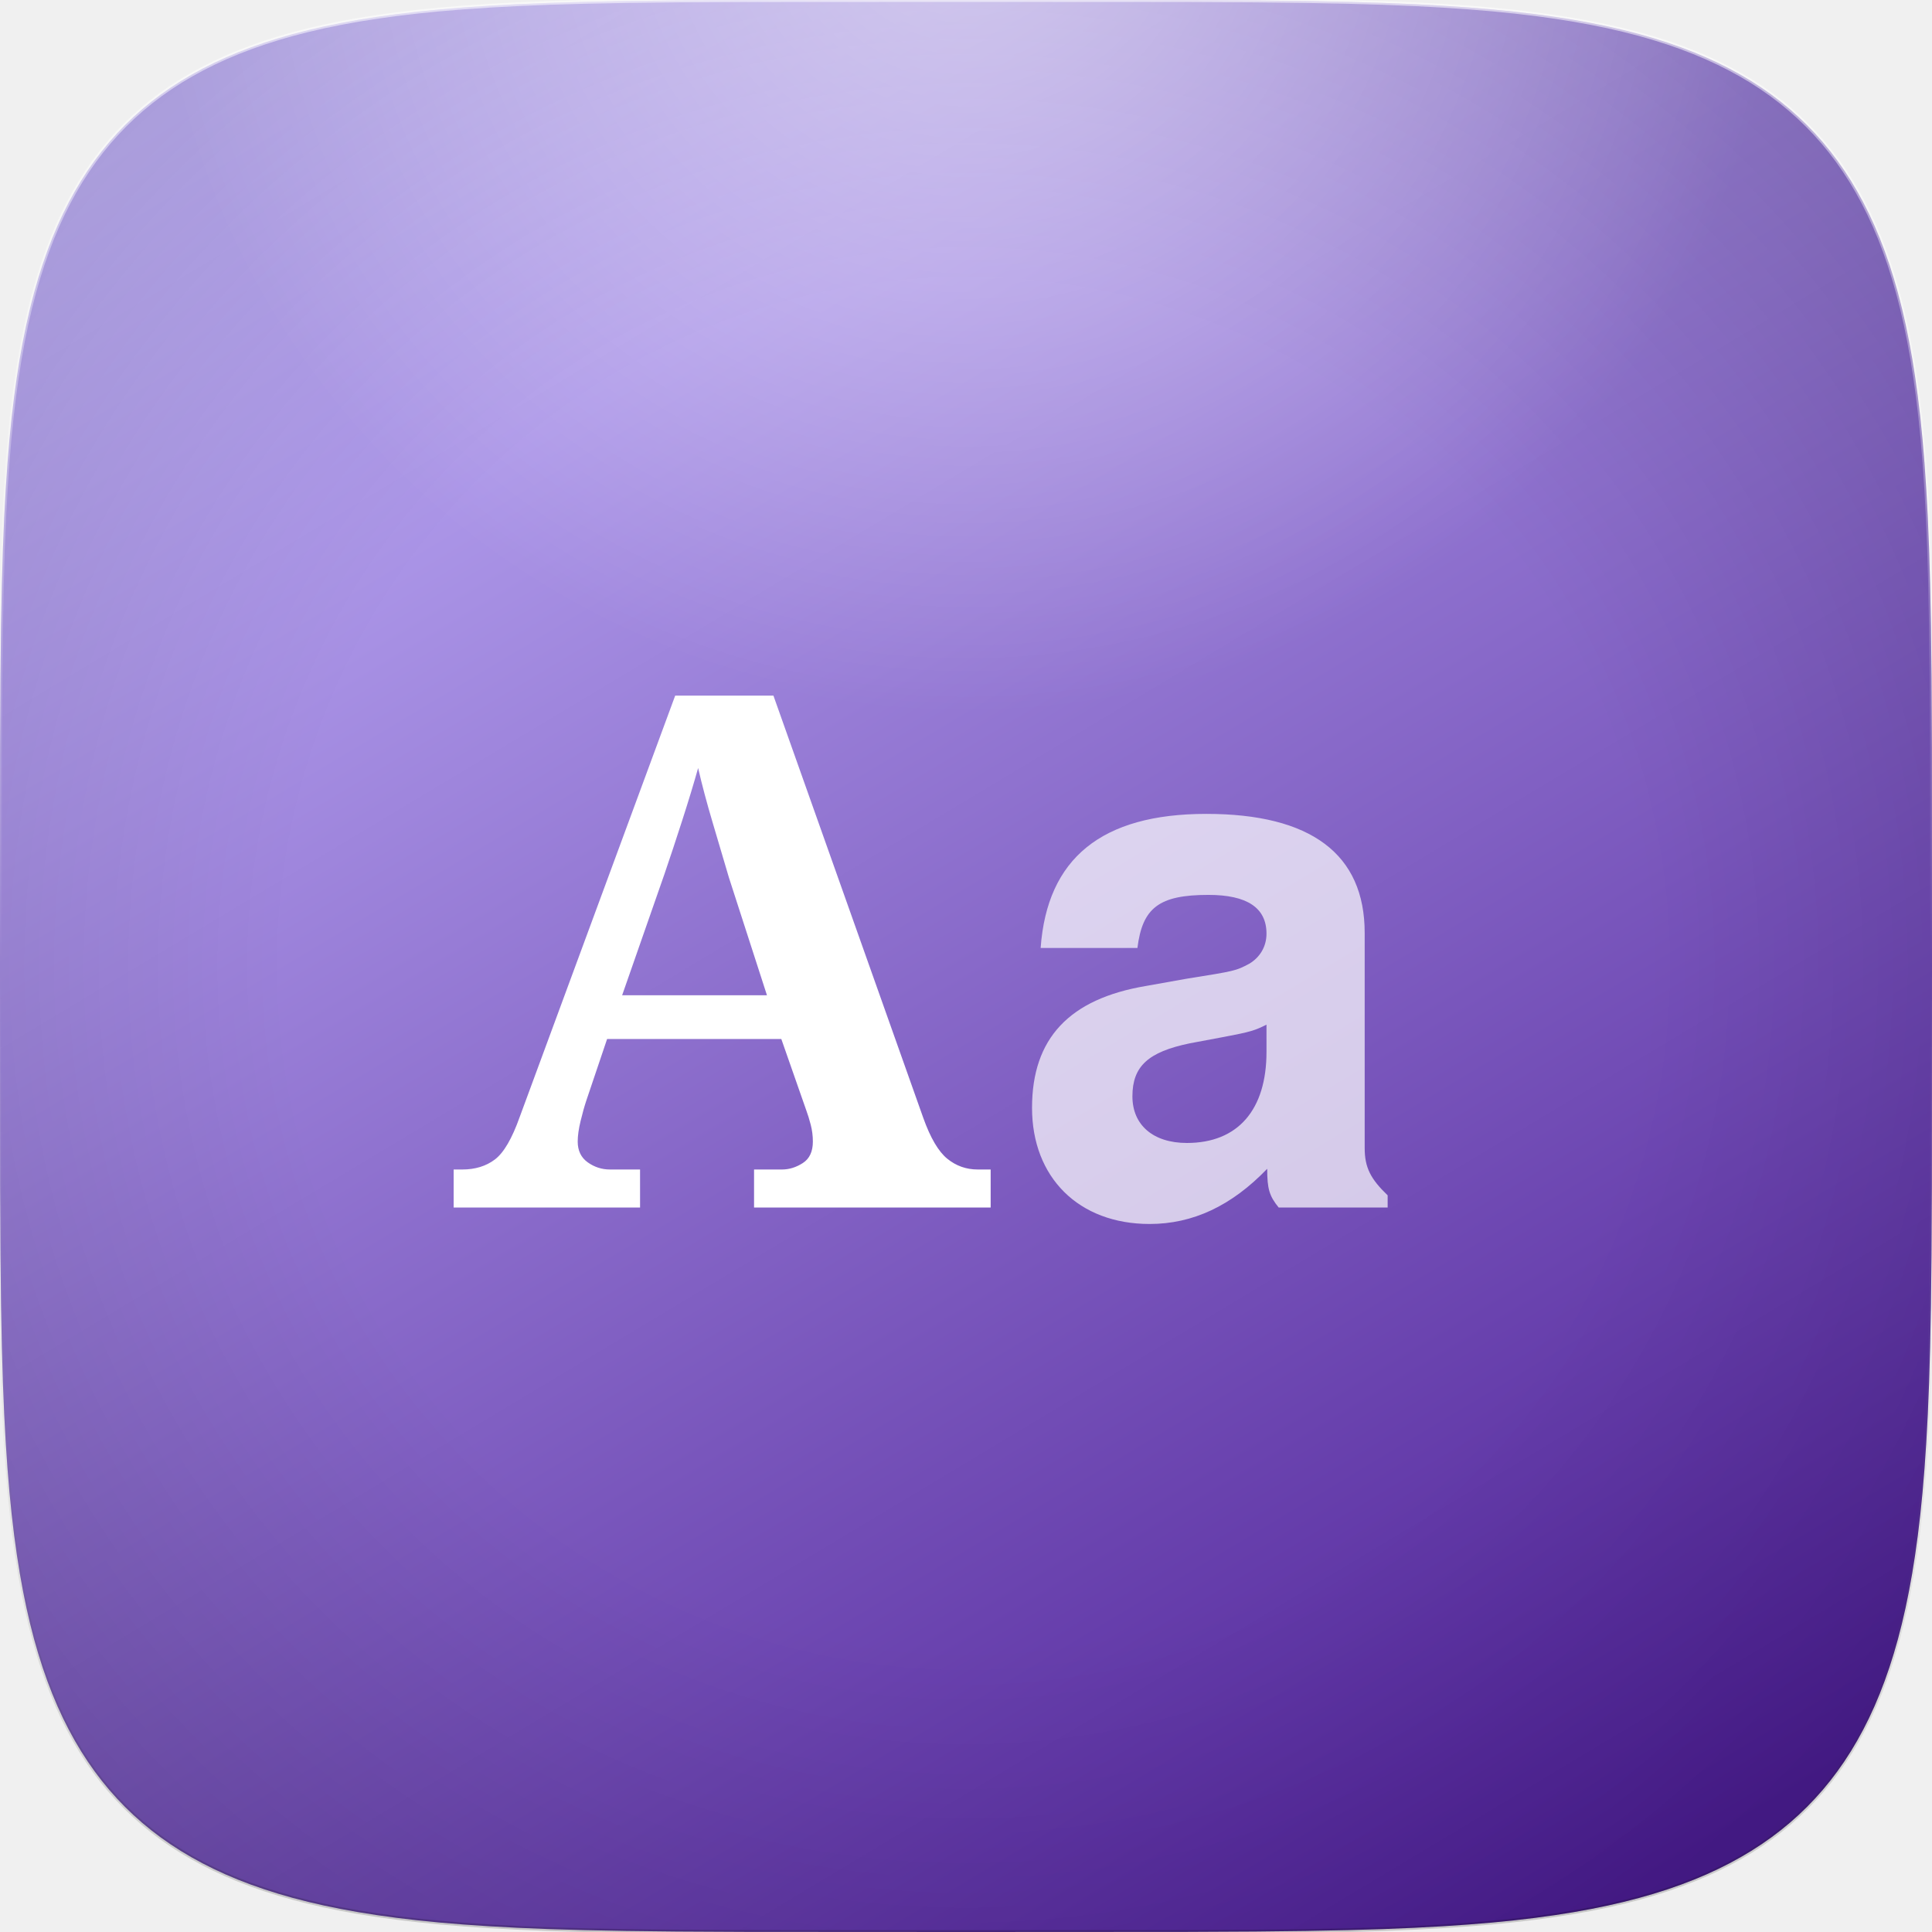
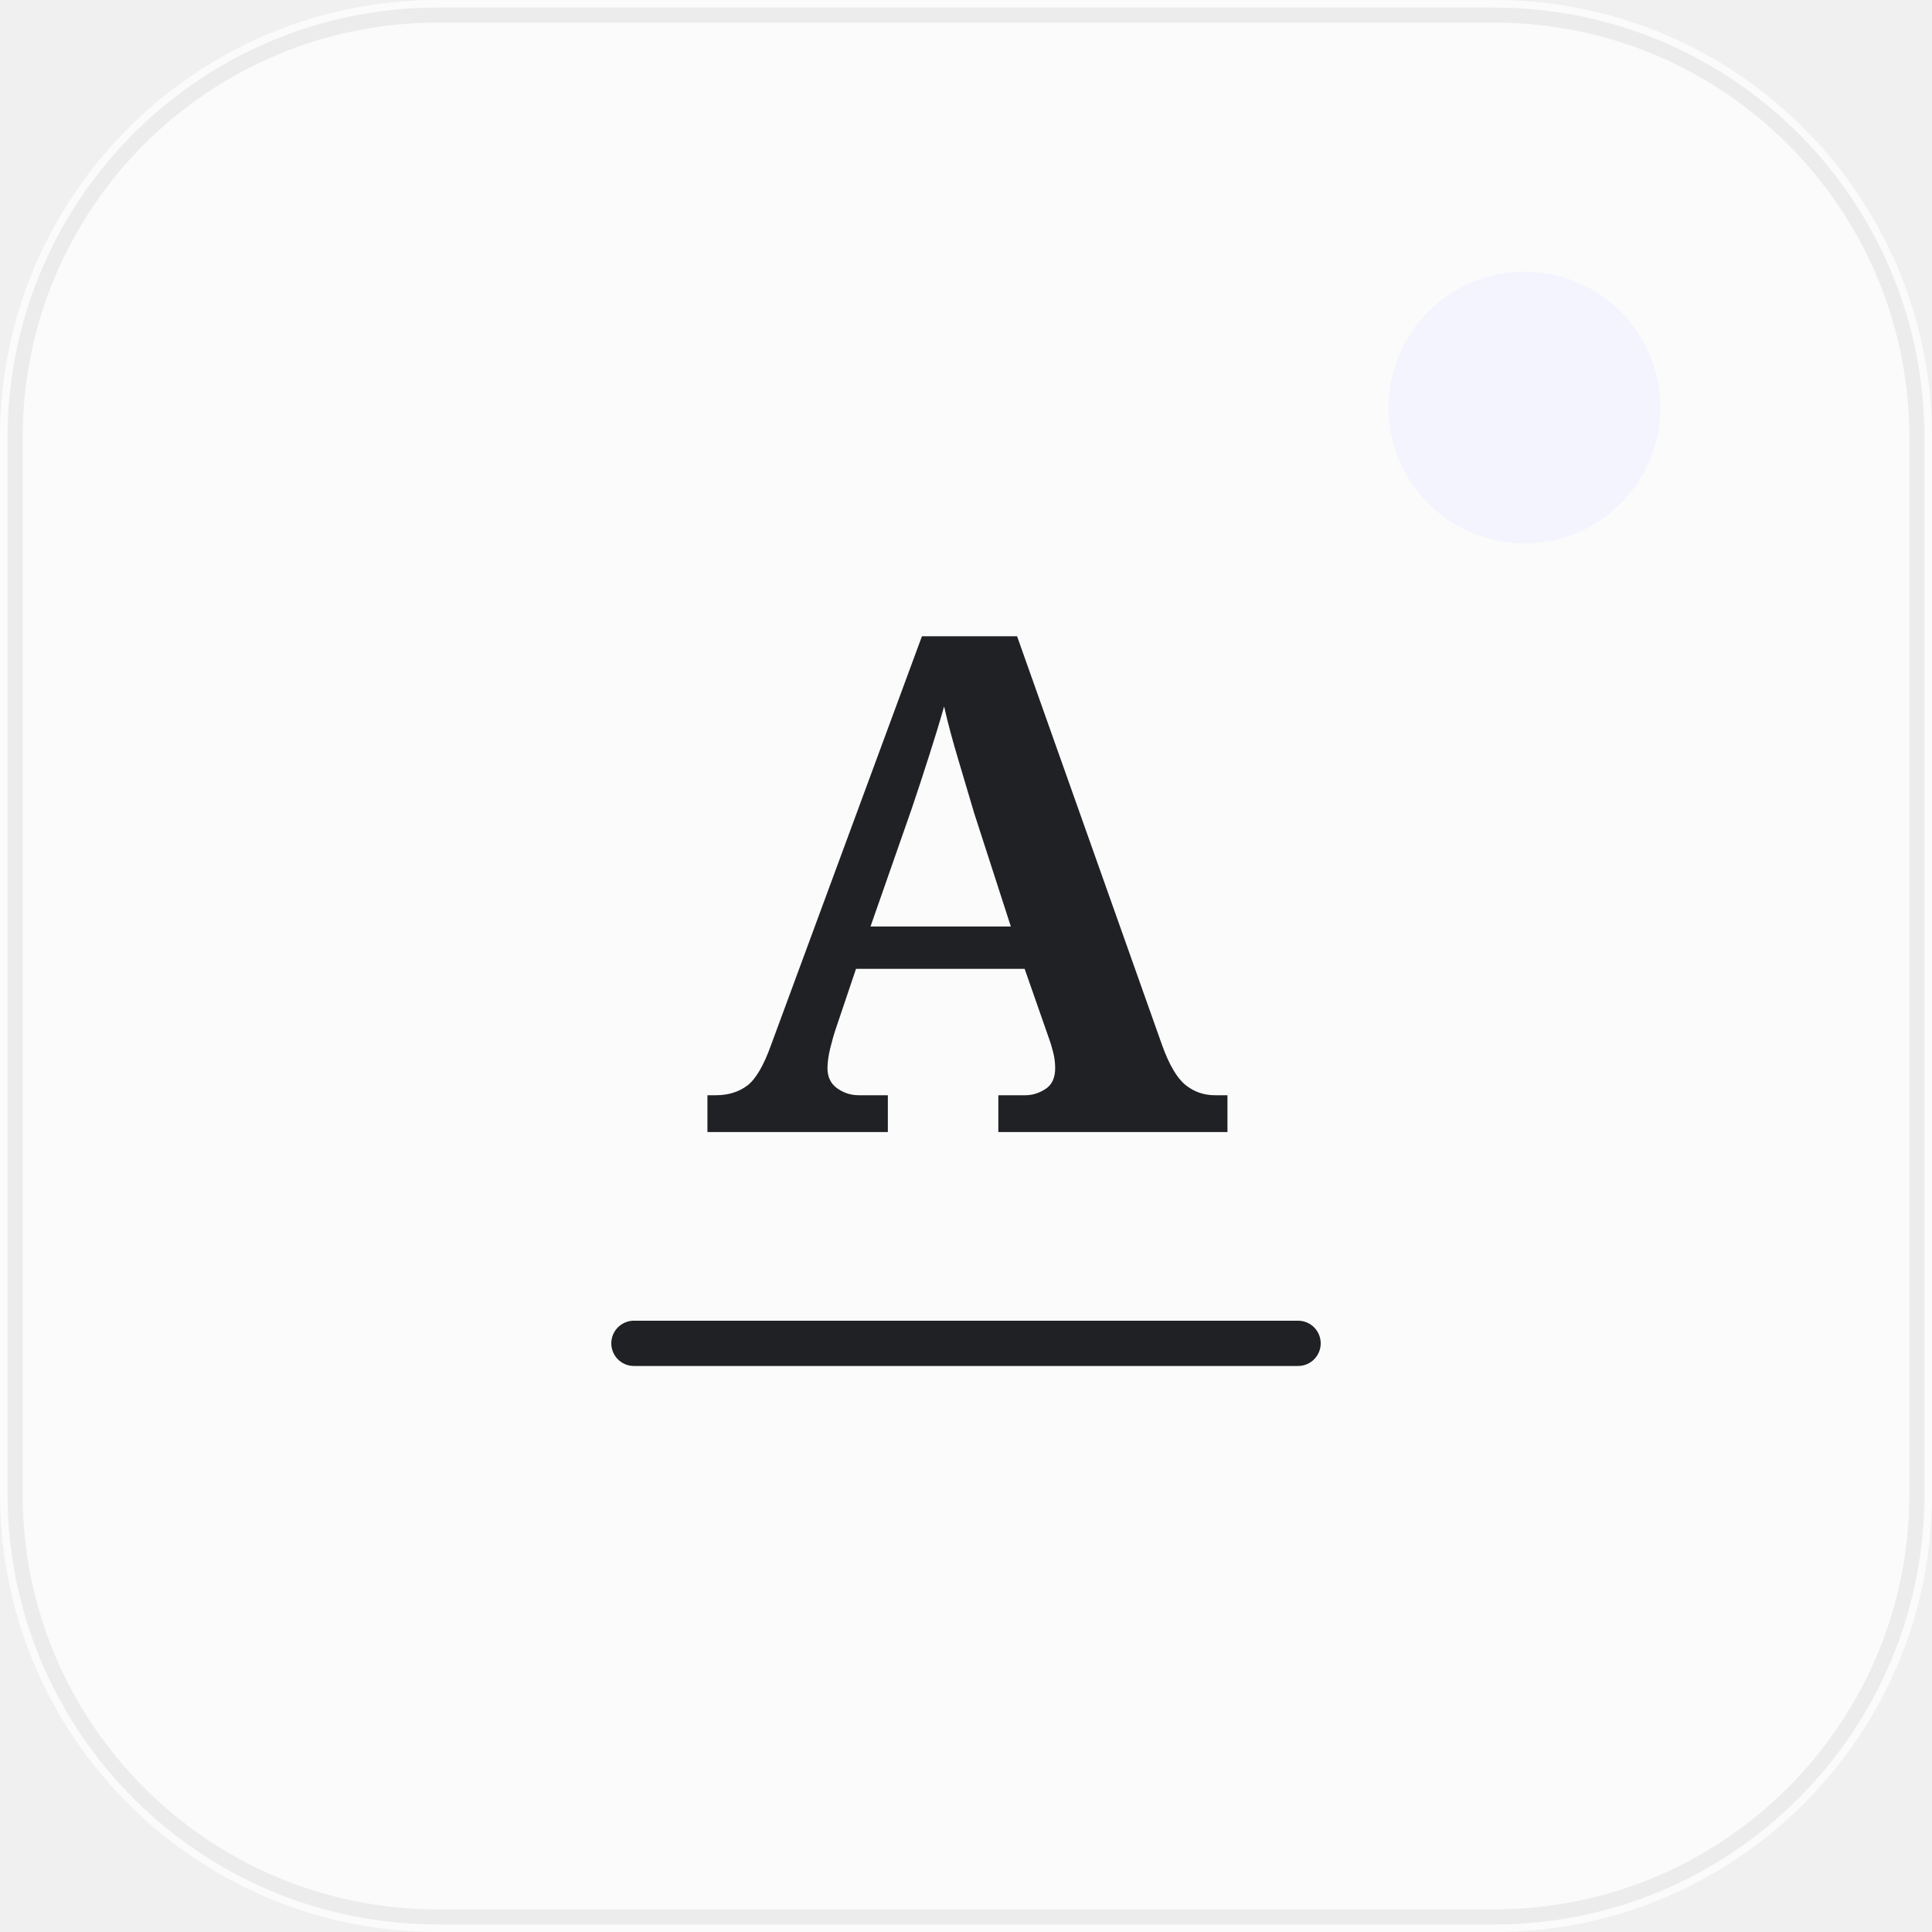
- <svg xmlns="http://www.w3.org/2000/svg" viewBox="0 0 1024 1024" width="1024" height="1024">
-   <defs>
-     <linearGradient id="font-pairing-light-bg" x1="0.2" y1="0" x2="0.8" y2="1">
-       <stop offset="0" stop-color="#c4b5fd" />
-       <stop offset="1" stop-color="#4c1d95" />
-     </linearGradient>
-     <radialGradient id="font-pairing-light-sheen" cx="0.5" cy="-0.05" r="0.7">
-       <stop offset="0" stop-color="#fff" stop-opacity="0.5" />
-       <stop offset="0.6" stop-color="#fff" stop-opacity="0" />
-     </radialGradient>
-     <linearGradient id="font-pairing-light-rim" x1="0.5" y1="0" x2="0.5" y2="1">
-       <stop offset="0" stop-color="#fff" stop-opacity="0.55" />
-       <stop offset="0.5" stop-color="#fff" stop-opacity="0" />
-       <stop offset="1" stop-color="#000" stop-opacity="0.18" />
-     </linearGradient>
-     <radialGradient id="font-pairing-light-vignette" cx="0.5" cy="0.5" r="0.7">
-       <stop offset="0.5" stop-color="#000" stop-opacity="0" />
-       <stop offset="1" stop-color="#000" stop-opacity="0.18" />
-     </radialGradient>
-     <clipPath id="font-pairing-light-clip">
-       <path d="M1024.00 512.00 L1023.94 628.21 L1023.75 665.32 L1023.44 692.28 L1023.01 714.20 L1022.46 733.00 L1021.78 749.62 L1020.97 764.60 L1020.04 778.30 L1018.99 790.95 L1017.81 802.74 L1016.50 813.78 L1015.06 824.18 L1013.50 834.01 L1011.81 843.33 L1009.99 852.20 L1008.04 860.66 L1005.96 868.74 L1003.74 876.47 L1001.39 883.88 L998.90 890.99 L996.28 897.81 L993.52 904.36 L990.61 910.67 L987.56 916.73 L984.37 922.56 L981.03 928.18 L977.54 933.59 L973.90 938.79 L970.10 943.80 L966.14 948.62 L962.01 953.26 L957.72 957.72 L953.26 962.01 L948.62 966.14 L943.80 970.10 L938.79 973.90 L933.59 977.54 L928.18 981.03 L922.56 984.37 L916.73 987.56 L910.67 990.61 L904.36 993.52 L897.81 996.28 L890.99 998.90 L883.88 1001.39 L876.47 1003.74 L868.74 1005.96 L860.66 1008.04 L852.20 1009.99 L843.33 1011.81 L834.01 1013.50 L824.18 1015.06 L813.78 1016.50 L802.74 1017.81 L790.95 1018.99 L778.30 1020.04 L764.60 1020.97 L749.62 1021.78 L733.00 1022.46 L714.20 1023.01 L692.28 1023.44 L665.32 1023.75 L628.21 1023.94 L512.00 1024.00 L395.79 1023.94 L358.68 1023.75 L331.72 1023.44 L309.80 1023.01 L291.00 1022.46 L274.38 1021.78 L259.40 1020.97 L245.70 1020.04 L233.05 1018.99 L221.26 1017.81 L210.22 1016.50 L199.82 1015.06 L189.99 1013.50 L180.67 1011.81 L171.80 1009.99 L163.34 1008.04 L155.26 1005.96 L147.53 1003.74 L140.12 1001.39 L133.01 998.90 L126.19 996.28 L119.64 993.52 L113.33 990.61 L107.27 987.56 L101.44 984.37 L95.82 981.03 L90.41 977.54 L85.21 973.90 L80.20 970.10 L75.38 966.14 L70.74 962.01 L66.28 957.72 L61.99 953.26 L57.86 948.62 L53.90 943.80 L50.10 938.79 L46.46 933.59 L42.97 928.18 L39.63 922.56 L36.44 916.73 L33.39 910.67 L30.48 904.36 L27.72 897.81 L25.10 890.99 L22.61 883.88 L20.26 876.47 L18.04 868.74 L15.96 860.66 L14.01 852.20 L12.19 843.33 L10.50 834.01 L8.94 824.18 L7.50 813.78 L6.19 802.74 L5.01 790.95 L3.96 778.30 L3.03 764.60 L2.22 749.62 L1.54 733.00 L0.99 714.20 L0.56 692.28 L0.25 665.32 L0.06 628.21 L0.00 512.00 L0.06 395.79 L0.25 358.68 L0.56 331.72 L0.99 309.80 L1.54 291.00 L2.22 274.38 L3.03 259.40 L3.96 245.70 L5.01 233.05 L6.19 221.26 L7.50 210.22 L8.94 199.82 L10.50 189.99 L12.19 180.67 L14.01 171.80 L15.96 163.34 L18.04 155.26 L20.26 147.53 L22.61 140.12 L25.10 133.01 L27.72 126.19 L30.48 119.64 L33.39 113.33 L36.44 107.27 L39.63 101.44 L42.97 95.82 L46.46 90.41 L50.10 85.21 L53.90 80.20 L57.86 75.38 L61.99 70.74 L66.28 66.28 L70.74 61.99 L75.38 57.86 L80.20 53.90 L85.21 50.10 L90.41 46.46 L95.82 42.97 L101.44 39.63 L107.27 36.44 L113.33 33.39 L119.64 30.48 L126.19 27.72 L133.01 25.10 L140.12 22.61 L147.53 20.26 L155.26 18.04 L163.34 15.96 L171.80 14.01 L180.67 12.19 L189.99 10.50 L199.82 8.94 L210.22 7.50 L221.26 6.19 L233.05 5.01 L245.70 3.96 L259.40 3.03 L274.38 2.22 L291.00 1.54 L309.80 0.99 L331.72 0.56 L358.68 0.25 L395.79 0.06 L512.00 0.00 L628.21 0.06 L665.32 0.25 L692.28 0.56 L714.20 0.99 L733.00 1.54 L749.62 2.22 L764.60 3.03 L778.30 3.96 L790.95 5.01 L802.74 6.19 L813.78 7.50 L824.18 8.94 L834.01 10.50 L843.33 12.19 L852.20 14.01 L860.66 15.96 L868.74 18.04 L876.47 20.26 L883.88 22.61 L890.99 25.10 L897.81 27.72 L904.36 30.48 L910.67 33.39 L916.73 36.44 L922.56 39.63 L928.18 42.97 L933.59 46.46 L938.79 50.10 L943.80 53.90 L948.62 57.86 L953.26 61.99 L957.72 66.28 L962.01 70.74 L966.14 75.38 L970.10 80.20 L973.90 85.21 L977.54 90.41 L981.03 95.82 L984.37 101.44 L987.56 107.27 L990.61 113.33 L993.52 119.64 L996.28 126.19 L998.90 133.01 L1001.39 140.12 L1003.74 147.53 L1005.96 155.26 L1008.04 163.34 L1009.99 171.80 L1011.81 180.67 L1013.50 189.99 L1015.06 199.82 L1016.50 210.22 L1017.81 221.26 L1018.99 233.05 L1020.04 245.70 L1020.97 259.40 L1021.78 274.38 L1022.46 291.00 L1023.01 309.80 L1023.44 331.72 L1023.75 358.68 L1023.94 395.79 L1024.00 512.00 Z" />
-     </clipPath>
-   </defs>
-   <g clip-path="url(#font-pairing-light-clip)">
-     <rect class="sf-bg" width="1024" height="1024" fill="url(#font-pairing-light-bg)" />
-     <g class="sf-glyph">
-       <g transform="translate(512 540)">
-         <text x="-130" y="100" text-anchor="middle" font-family="Georgia,serif" font-weight="700" font-size="380" fill="#fff" letter-spacing="-10">A</text>
-         <text x="130" y="100" text-anchor="middle" font-family="-apple-system,'SF Pro Display','Helvetica Neue',Helvetica,sans-serif" font-weight="800" font-size="380" fill="#fff" letter-spacing="-10" opacity="0.7">a</text>
-       </g>
-     </g>
-     <rect class="sf-vignette" width="1024" height="1024" fill="url(#font-pairing-light-vignette)" />
-     <rect class="sf-sheen" width="1024" height="1024" fill="url(#font-pairing-light-sheen)" />
+ <svg xmlns="http://www.w3.org/2000/svg" viewBox="0 0 256 256" width="256" height="256" role="img" aria-label="Font Pairing">
+   <rect width="256" height="256" rx="58" fill="#fbfbfb" />
+   <circle cx="202" cy="54" r="18" fill="#f0f2ff" opacity=".75" />
+   <rect x="2" y="2" width="252" height="252" rx="56" fill="none" stroke="rgba(0,0,0,.06)" stroke-width="2" />
+   <g>
+     <text x="128" y="150" text-anchor="middle" font-size="92" font-weight="760" font-family="Georgia,serif" fill="#202124">A</text>
+     <path d="M84 178h88" stroke="#202124" stroke-width="6" stroke-linecap="round" stroke-linejoin="round" fill="none" />
  </g>
-   <path class="sf-rim" d="M1024.00 512.00 L1023.94 628.21 L1023.75 665.32 L1023.44 692.28 L1023.01 714.20 L1022.46 733.00 L1021.78 749.62 L1020.97 764.60 L1020.04 778.30 L1018.99 790.95 L1017.81 802.74 L1016.50 813.78 L1015.06 824.18 L1013.50 834.01 L1011.81 843.33 L1009.99 852.20 L1008.04 860.66 L1005.96 868.74 L1003.74 876.47 L1001.39 883.88 L998.90 890.99 L996.28 897.81 L993.52 904.36 L990.61 910.67 L987.56 916.73 L984.37 922.56 L981.03 928.18 L977.54 933.59 L973.90 938.79 L970.10 943.80 L966.14 948.62 L962.01 953.26 L957.72 957.72 L953.26 962.01 L948.62 966.14 L943.80 970.10 L938.79 973.90 L933.59 977.54 L928.18 981.03 L922.56 984.37 L916.73 987.56 L910.67 990.61 L904.36 993.52 L897.81 996.28 L890.99 998.90 L883.88 1001.39 L876.47 1003.74 L868.74 1005.96 L860.66 1008.04 L852.20 1009.99 L843.33 1011.81 L834.01 1013.50 L824.18 1015.06 L813.78 1016.50 L802.74 1017.81 L790.95 1018.99 L778.30 1020.04 L764.60 1020.97 L749.62 1021.78 L733.00 1022.46 L714.20 1023.01 L692.28 1023.44 L665.32 1023.75 L628.21 1023.94 L512.00 1024.00 L395.79 1023.94 L358.68 1023.75 L331.72 1023.44 L309.80 1023.01 L291.00 1022.46 L274.38 1021.78 L259.40 1020.97 L245.70 1020.04 L233.05 1018.99 L221.26 1017.81 L210.22 1016.50 L199.82 1015.06 L189.99 1013.50 L180.67 1011.81 L171.80 1009.99 L163.34 1008.04 L155.26 1005.96 L147.53 1003.74 L140.12 1001.39 L133.01 998.90 L126.19 996.28 L119.64 993.52 L113.33 990.61 L107.27 987.56 L101.44 984.37 L95.82 981.03 L90.41 977.54 L85.21 973.90 L80.20 970.10 L75.38 966.14 L70.74 962.01 L66.28 957.72 L61.99 953.26 L57.86 948.62 L53.90 943.80 L50.10 938.79 L46.46 933.59 L42.97 928.18 L39.63 922.56 L36.44 916.73 L33.39 910.67 L30.48 904.36 L27.72 897.81 L25.10 890.99 L22.61 883.88 L20.26 876.47 L18.04 868.74 L15.96 860.66 L14.01 852.20 L12.19 843.33 L10.50 834.01 L8.94 824.18 L7.50 813.78 L6.19 802.74 L5.01 790.95 L3.96 778.30 L3.03 764.60 L2.22 749.62 L1.54 733.00 L0.99 714.20 L0.56 692.28 L0.25 665.32 L0.06 628.21 L0.00 512.00 L0.06 395.79 L0.25 358.68 L0.56 331.72 L0.99 309.80 L1.54 291.00 L2.22 274.38 L3.03 259.40 L3.96 245.70 L5.01 233.05 L6.19 221.26 L7.50 210.22 L8.94 199.82 L10.50 189.99 L12.19 180.67 L14.01 171.80 L15.96 163.34 L18.04 155.26 L20.26 147.53 L22.61 140.12 L25.10 133.01 L27.72 126.19 L30.48 119.64 L33.39 113.33 L36.44 107.27 L39.63 101.44 L42.97 95.82 L46.46 90.41 L50.10 85.21 L53.90 80.20 L57.86 75.38 L61.99 70.74 L66.28 66.28 L70.74 61.99 L75.38 57.86 L80.20 53.90 L85.21 50.10 L90.41 46.46 L95.82 42.97 L101.44 39.63 L107.27 36.44 L113.33 33.39 L119.64 30.48 L126.19 27.72 L133.01 25.10 L140.12 22.61 L147.53 20.26 L155.26 18.04 L163.34 15.96 L171.80 14.01 L180.67 12.19 L189.99 10.50 L199.82 8.94 L210.22 7.50 L221.26 6.19 L233.05 5.01 L245.70 3.96 L259.40 3.03 L274.38 2.22 L291.00 1.54 L309.80 0.99 L331.72 0.56 L358.68 0.25 L395.79 0.06 L512.00 0.00 L628.21 0.06 L665.32 0.25 L692.28 0.56 L714.20 0.99 L733.00 1.54 L749.62 2.22 L764.60 3.03 L778.30 3.96 L790.95 5.01 L802.74 6.19 L813.78 7.50 L824.18 8.94 L834.01 10.50 L843.33 12.19 L852.20 14.01 L860.66 15.96 L868.74 18.04 L876.47 20.26 L883.88 22.61 L890.99 25.10 L897.81 27.72 L904.36 30.48 L910.67 33.39 L916.73 36.44 L922.56 39.63 L928.18 42.97 L933.59 46.46 L938.79 50.10 L943.80 53.90 L948.62 57.86 L953.26 61.99 L957.72 66.28 L962.01 70.74 L966.14 75.38 L970.10 80.20 L973.90 85.21 L977.54 90.41 L981.03 95.82 L984.37 101.44 L987.56 107.27 L990.61 113.33 L993.52 119.64 L996.28 126.19 L998.90 133.01 L1001.39 140.12 L1003.74 147.53 L1005.96 155.26 L1008.04 163.34 L1009.99 171.80 L1011.81 180.67 L1013.50 189.99 L1015.06 199.82 L1016.50 210.22 L1017.81 221.26 L1018.99 233.05 L1020.04 245.70 L1020.97 259.40 L1021.78 274.38 L1022.46 291.00 L1023.01 309.80 L1023.44 331.72 L1023.75 358.68 L1023.94 395.79 L1024.00 512.00 Z" fill="none" stroke="url(#font-pairing-light-rim)" stroke-width="2" />
</svg>
